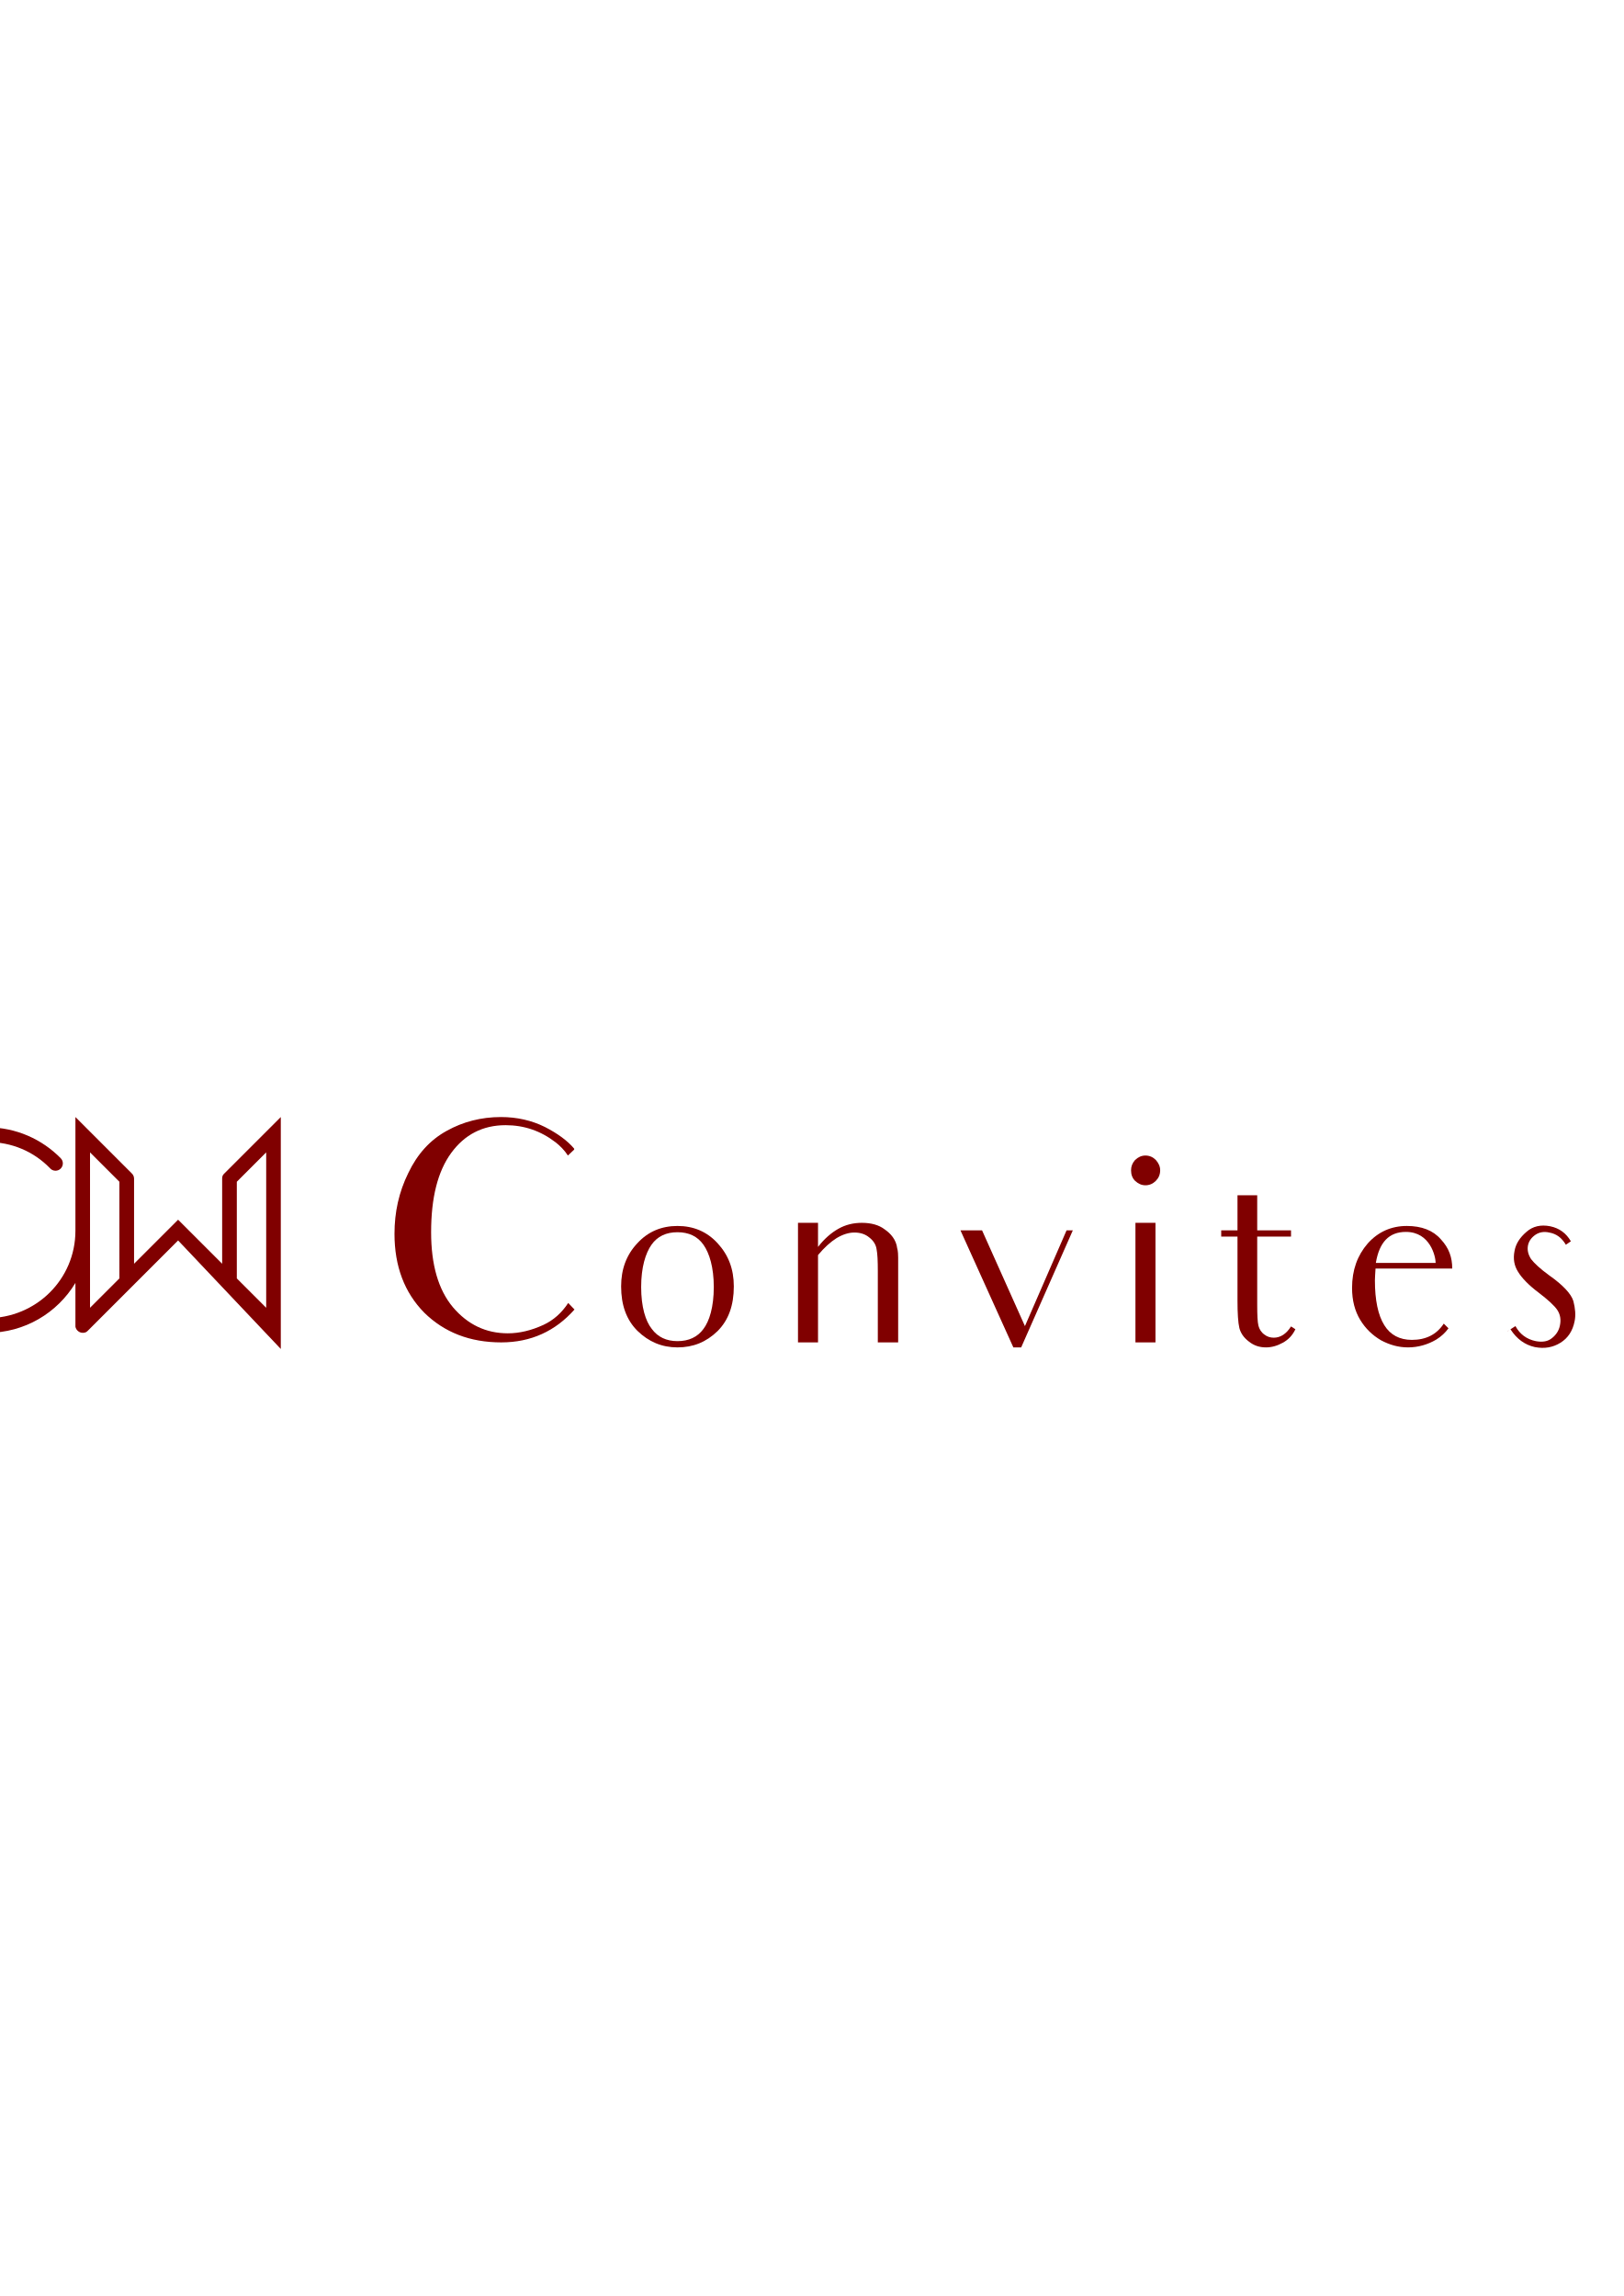
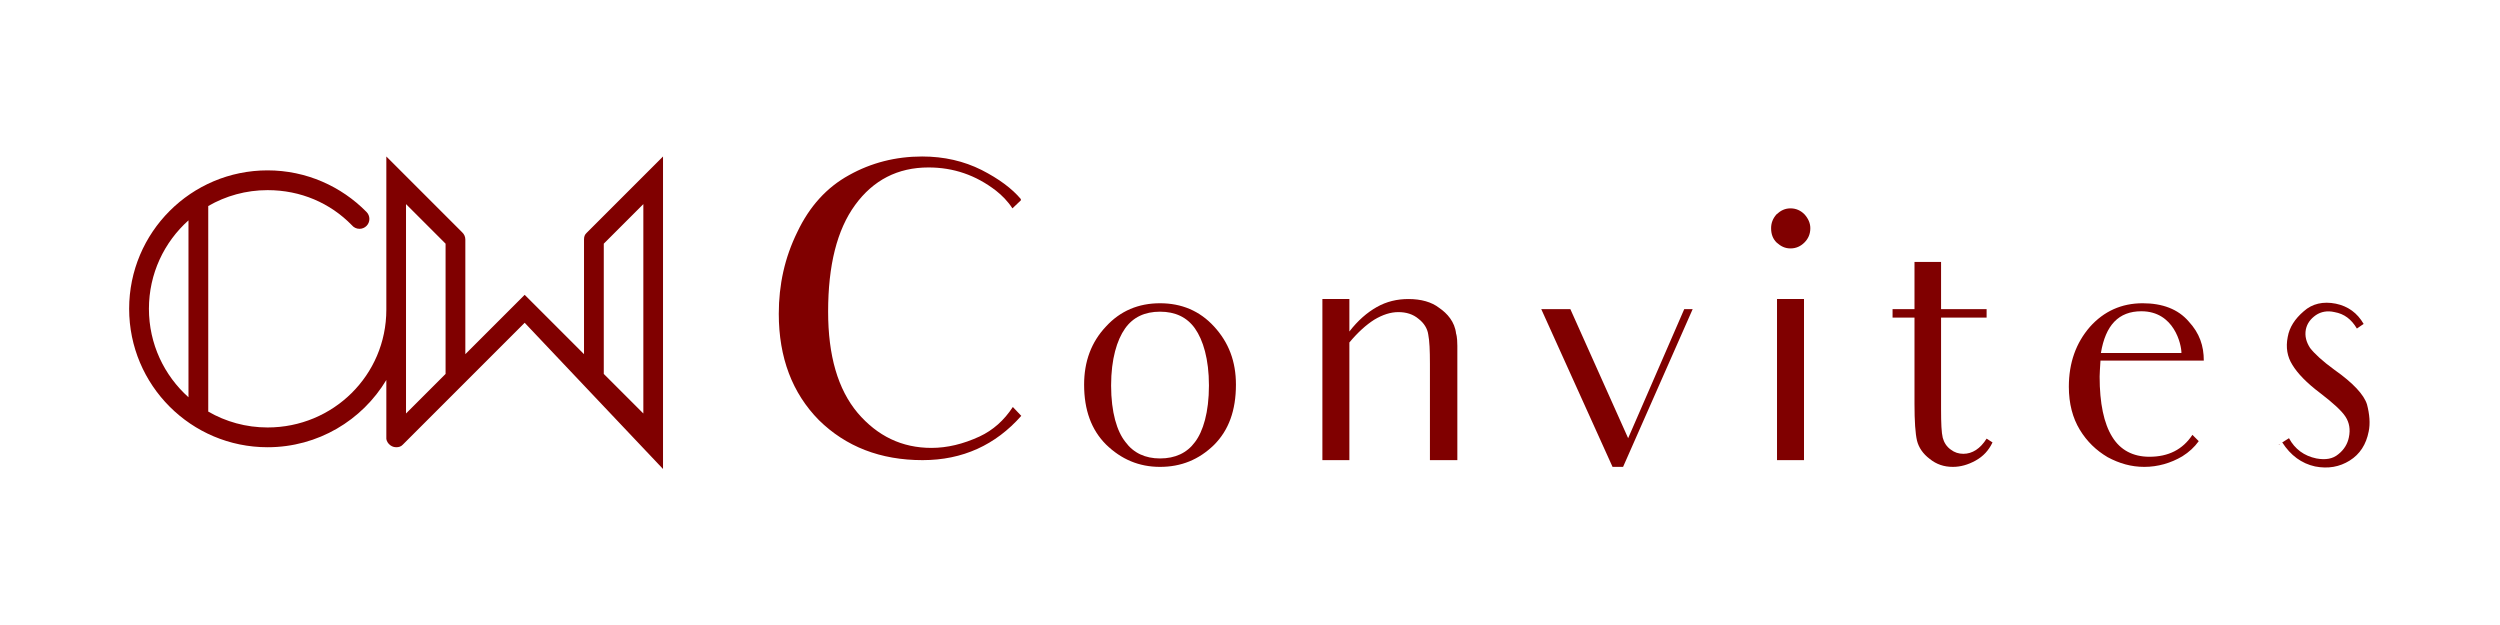
- <svg xmlns="http://www.w3.org/2000/svg" xml:space="preserve" width="210mm" height="297mm" version="1.1" style="shape-rendering:geometricPrecision; text-rendering:geometricPrecision; image-rendering:optimizeQuality; fill-rule:evenodd; clip-rule:evenodd" viewBox="0 0 21000 29700">
+ <svg xmlns="http://www.w3.org/2000/svg" xml:space="preserve" width="800mm" height="200mm" version="1.1" style="shape-rendering:geometricPrecision; text-rendering:geometricPrecision; image-rendering:optimizeQuality; fill-rule:evenodd; clip-rule:evenodd" viewBox="0 0 80000 20000">
  <defs>
    <style type="text/css">
   
    .fil0 {fill:maroon}
    .fil1 {fill:maroon;fill-rule:nonzero}
   
  </style>
  </defs>
  <g id="Camada_x0020_1">
-     <g>
-       <path class="fil0" d="M1733.92 15250.81c0.04,-1.18 0.06,-2.36 0.06,-3.54 0,-27.65 -11.82,-52.55 -30.68,-69.89l-727.84 -727.83 0 1470.91c0,629.13 -510.9,1130.45 -1140.03,1130.45 -207.51,0 -402.06,-55.49 -569.63,-152.44l0.01 -1973.42c167.56,-96.94 362.11,-152.43 569.62,-152.43 319.52,0 601.89,124.42 808.75,336.31 17.4,21.41 43.96,35.1 73.7,35.1 52.42,0 94.93,-42.51 94.93,-94.93 0,-26.28 -10.69,-50.06 -27.93,-67.24 -241.11,-245.27 -578.35,-399.08 -949.45,-399.08 -733.97,0 -1328.98,595 -1328.98,1328.99 0,733.98 595.01,1328.99 1328.98,1328.99 484.06,0 907.68,-258.8 1140.03,-645.58l0 550.65c-5.45,39.71 36.16,94.93 94.04,94.93 27.5,0 47.16,-6.58 64.49,-25.28l1169.57 -1169.56 1328.09 1403.62 0 -2999.99 -733.48 733.48c-18.86,17.34 -25.04,36.59 -25.04,64.24 0,1.18 0.03,2.36 0.06,3.54l0 1096.46 -569.63 -569.64 -569.64 569.64 0 -1096.46zm-2657.84 1510.1c-233.08,-208.59 -379.78,-511.73 -379.78,-849.14 0,-337.41 146.69,-640.57 379.78,-849.15l0 1698.29zm42.84 -1968.63c0.61,-0.39 1.21,-0.79 1.83,-1.17l-1.83 1.17zm4323.84 114.44l0 2010.11 -379.84 -379.84 0 -1250.44 379.84 -379.83zm-1898.56 1630.27l-0.01 -1250.44 -379.84 -379.83 0 2010.11 379.85 -379.84z" />
+     <g id="_2246671740544">
+       <g>
+         <path class="fil0" d="M14890.88 7678.48c0.13,-3.92 0.22,-7.86 0.22,-11.79 0,-92.17 -39.4,-175.17 -102.28,-232.97l-2426.13 -2426.12 0 4903.04c0,2097.1 -1703.01,3768.18 -3800.1,3768.18 -691.72,0 -1340.23,-184.97 -1898.77,-508.12l0.03 -6578.08c558.51,-323.14 1207.05,-508.1 1898.74,-508.1 1065.07,0 2006.3,414.73 2695.83,1121.04 58.01,71.36 146.52,116.98 245.65,116.98 174.76,0 316.44,-141.68 316.44,-316.44 0,-87.58 -35.62,-166.85 -93.09,-224.13 -803.71,-817.57 -1927.82,-1330.27 -3164.83,-1330.27 -2446.59,0 -4429.93,1983.36 -4429.93,4429.97 0,2446.62 1983.34,4429.98 4429.93,4429.98 1613.52,0 3025.6,-862.67 3800.1,-2151.92l0 1835.48c-18.16,132.36 120.53,316.44 313.44,316.44 91.7,0 157.22,-21.93 214.98,-84.25l3898.56 -3898.55 4426.99 4678.75 0 -10000 -2444.94 2444.93c-62.88,57.8 -83.47,121.99 -83.47,214.16 0,3.93 0.09,7.87 0.22,11.79l0 3654.87 -1898.77 -1898.79 -1898.82 1898.81 0 -3654.89zm-8859.47 5033.68c-776.93,-695.29 -1265.92,-1705.79 -1265.92,-2830.49 0,-1124.67 488.97,-2135.21 1265.92,-2830.48l0 5660.97zm142.82 -6562.11c2,-1.32 4.02,-2.63 6.07,-3.9l-6.07 3.9zm14412.79 381.46l0 6700.39 -1266.14 -1266.14 0.02 -4168.13 1266.12 -1266.12zm-6328.55 5434.25l-0.02 -4168.13 -1266.12 -1266.12 0 6700.39 1266.14 -1266.14z" />
+       </g>
+       <path class="fil1" d="M32410.96 13023.8c-283.4,431.85 -634.28,742.24 -1066.13,944.67 -526.32,242.92 -1039.14,364.38 -1538.46,364.38 -944.66,0 -1727.39,-377.87 -2361.67,-1120.11 -634.28,-755.74 -944.66,-1835.36 -944.66,-3238.87 0,-1484.48 283.39,-2618.09 863.69,-3414.31 580.3,-796.22 1363.02,-1201.08 2348.17,-1201.08 796.22,0 1511.47,242.91 2159.25,742.24 188.93,148.45 377.86,337.38 526.31,566.8l269.9 -256.41 0 -40.48c-283.39,-337.39 -701.75,-647.78 -1255.05,-931.18 -566.81,-283.4 -1201.08,-431.85 -1902.83,-431.85 -850.2,0 -1632.93,202.43 -2334.69,593.79 -715.24,391.37 -1268.54,998.66 -1659.91,1821.87 -404.85,823.21 -593.79,1686.91 -593.79,2618.08 0,1403.51 431.85,2537.12 1282.05,3400.82 863.69,850.2 1970.31,1282.05 3319.84,1282.05 1282.04,0 2334.67,-485.83 3157.87,-1417.01l-269.89 -283.4z" />
+       <path id="1" class="fil1" d="M35555.35 12335.54c0,-850.2 188.92,-1457.49 445.33,-1821.86 256.41,-364.37 634.28,-539.81 1120.11,-539.81 485.83,0 863.7,175.44 1120.11,539.81 256.41,364.37 445.34,971.66 445.34,1821.86 0,863.7 -188.93,1470.99 -445.34,1808.37 -256.41,350.88 -634.28,526.32 -1120.11,526.32 -472.33,0 -850.2,-175.44 -1106.61,-526.32 -269.91,-337.38 -458.83,-944.67 -458.83,-1808.37zm-863.7 -26.99c0,809.72 229.42,1444 701.76,1916.33 485.82,472.34 1052.62,715.25 1727.38,715.25 674.77,0 1241.57,-229.42 1727.39,-701.75 472.34,-472.34 701.76,-1106.61 701.76,-1929.83 0,-742.24 -229.42,-1349.53 -701.76,-1862.35 -458.83,-499.32 -1039.13,-742.24 -1727.39,-742.24 -688.26,0 -1268.55,242.92 -1727.38,742.24 -472.34,499.33 -701.76,1120.11 -701.76,1862.35z" />
+       <path id="2" class="fil1" d="M46634.95 11066.99c0,-296.9 -40.49,-391.37 -40.49,-391.37 -40.49,-377.87 -283.4,-647.77 -539.81,-823.21 -242.92,-188.93 -580.3,-283.4 -985.16,-283.4 -364.37,0 -701.74,80.97 -1012.13,256.41 -310.4,175.44 -607.29,431.85 -877.2,782.73l0 -1039.14 -863.7 0 0 1970.31 0 1484.48 0 1700.41 863.7 0 0 -1700.41 0 -2064.78c269.91,-323.88 539.81,-566.8 796.22,-728.74 269.91,-161.94 526.31,-242.92 769.23,-242.92 256.41,0 472.33,67.48 647.77,215.93 175.44,134.95 283.4,310.39 310.39,499.32 40.49,202.43 53.98,512.82 53.98,944.67l0 1376.52 0 1700.41 877.2 0 0 -1700.41 0 -1956.81z" />
+       <polygon id="3" class="fil1" points="53895.38,9892.9 52100.52,14022.45 50251.67,9892.9 49320.5,9892.9 51601.19,14940.13 51938.57,14940.13 54165.29,9892.9 " />
+       <path id="4" class="fil1" d="M57296.19 7949.57c175.44,0 323.88,-67.47 445.34,-188.93 121.46,-121.46 188.94,-269.91 188.94,-458.84 0,-161.94 -67.48,-310.39 -188.94,-445.34 -121.46,-121.46 -269.9,-188.94 -445.34,-188.94 -175.44,0 -310.4,67.48 -445.35,188.94 -121.46,134.95 -175.44,283.4 -175.44,445.34 0,188.93 53.98,337.38 175.44,458.84 134.95,121.46 269.91,188.93 445.35,188.93l0 0zm-431.85 1619.44l0 1875.84 0 0c0,27 0,53.99 0,80.98l0 1497.97 0 1700.41 863.7 0 0 -1700.41 0 -877.19 0 -2577.6 -134.96 0 -728.74 0z" />
+       <path id="5" class="fil1" d="M60562.04 9892.9l0 269.9 701.76 0 0 2753.04c0,566.8 26.99,958.17 80.97,1187.59 53.98,215.92 188.93,418.35 404.86,580.29 215.92,175.44 458.83,256.41 742.23,256.41 242.91,0 485.83,-67.47 728.74,-202.42 242.92,-134.96 418.36,-323.89 539.82,-580.3l-188.94 -121.46c-202.43,323.89 -458.84,485.83 -742.24,485.83 -148.45,0 -283.4,-40.49 -404.86,-134.95 -134.95,-94.47 -215.92,-229.42 -256.41,-377.87 -40.49,-161.94 -53.98,-458.84 -53.98,-917.68l0 -2928.48 1457.49 0 0 -269.9 -1457.49 0 0 -1511.48 -850.19 0 0 1511.48 -701.76 0z" />
+       <path id="6" class="fil1" d="M70157.16 13914.49c-310.39,472.34 -769.23,701.76 -1376.52,701.76 -526.32,0 -931.17,-215.93 -1187.58,-634.28 -269.9,-431.85 -404.85,-1079.62 -404.85,-1929.83 0,-107.96 13.49,-283.4 26.99,-512.82l3306.33 0c0,-472.33 -134.95,-877.19 -485.83,-1255.06 -337.38,-391.36 -836.71,-580.3 -1470.98,-580.3 -674.76,0 -1241.56,256.41 -1686.91,755.74 -445.34,512.82 -674.76,1147.1 -674.76,1916.33 0,539.81 121.46,998.65 350.88,1376.52 229.42,377.87 526.31,661.27 890.69,877.19 377.86,202.43 755.72,310.39 1174.08,310.39 431.85,0 850.2,-121.45 1214.57,-337.38 215.93,-134.95 391.37,-296.89 526.32,-485.83l-202.43 -202.43zm-1632.93 -3954.12c1052.63,0 1282.05,1066.13 1282.05,1336.04l-2577.59 0c148.45,-890.69 566.8,-1336.04 1295.54,-1336.04z" />
+       <path id="7" class="fil1" d="M72923.68 14224.88l0 13.5c13.5,-13.5 26.99,-13.5 26.99,-26.99l-26.99 13.49zm2820.51 -1282.05c-94.47,-310.39 -445.35,-688.26 -1039.14,-1106.61 -391.36,-283.4 -647.78,-526.32 -782.73,-701.76 -121.45,-188.93 -175.43,-377.87 -134.94,-593.79 40.48,-188.93 148.44,-337.38 323.88,-458.84 161.94,-107.96 364.37,-148.45 593.79,-94.47 310.39,53.98 539.81,229.42 715.25,526.32l215.92 -148.45c-202.43,-350.88 -499.32,-566.8 -890.69,-647.77 -404.85,-80.97 -755.73,0 -1025.63,242.91 -283.4,242.92 -458.84,512.82 -512.82,823.22 -67.48,337.38 -13.49,634.27 148.45,890.68 161.94,269.91 458.84,580.3 890.68,904.19 404.86,310.39 688.26,566.8 809.72,755.74 121.45,188.93 161.94,404.85 107.96,661.26 -40.49,202.43 -148.45,391.37 -337.38,539.82 -175.44,148.44 -404.86,188.93 -701.76,134.95 -391.35,-80.97 -688.25,-296.9 -877.18,-647.78l-215.93 134.96c269.91,418.35 620.79,674.76 1052.63,769.23 418.35,80.97 782.72,13.49 1106.61,-188.93 323.89,-202.43 526.32,-512.83 607.29,-931.18 53.98,-256.41 26.99,-553.31 -53.98,-863.7z" />
    </g>
-     <path class="fil1" d="M7349.09 16854.41c-85.02,129.55 -190.28,222.67 -319.84,283.4 -157.89,72.87 -311.74,109.31 -461.53,109.31 -283.4,0 -518.21,-113.36 -708.5,-336.03 -190.28,-226.72 -283.4,-550.61 -283.4,-971.66 0,-445.35 85.02,-785.43 259.11,-1024.3 174.09,-238.86 408.91,-360.32 704.45,-360.32 238.86,0 453.44,72.87 647.77,222.67 56.68,44.54 113.36,101.22 157.89,170.04l80.98 -76.92 0 -12.15c-85.02,-101.21 -210.53,-194.33 -376.52,-279.35 -170.04,-85.02 -360.33,-129.55 -570.85,-129.55 -255.05,0 -489.87,60.72 -700.4,178.13 -214.58,117.41 -380.57,299.6 -497.98,546.56 -121.45,246.97 -178.13,506.08 -178.13,785.43 0,421.05 129.55,761.13 384.61,1020.24 259.11,255.07 591.1,384.62 995.94,384.62 384.62,0 700.41,-145.75 947.37,-425.1l-80.97 -85.02z" />
-     <path id="1" class="fil1" d="M8292.41 16647.93c0,-255.06 56.68,-437.25 133.6,-546.56 76.93,-109.31 190.29,-161.94 336.04,-161.94 145.75,0 259.11,52.63 336.03,161.94 76.92,109.31 133.6,291.5 133.6,546.56 0,259.11 -56.68,441.3 -133.6,542.51 -76.92,105.26 -190.28,157.9 -336.03,157.9 -141.7,0 -255.06,-52.64 -331.99,-157.9 -80.97,-101.21 -137.65,-283.4 -137.65,-542.51zm-259.11 -8.1c0,242.92 68.83,433.2 210.53,574.9 145.75,141.7 315.79,214.58 518.22,214.58 202.43,0 372.47,-68.83 518.21,-210.53 141.7,-141.7 210.52,-331.98 210.52,-578.95 0,-222.67 -68.82,-404.86 -210.52,-558.7 -137.64,-149.8 -311.73,-222.68 -518.21,-222.68 -206.48,0 -380.57,72.88 -518.22,222.68 -141.7,149.79 -210.53,336.03 -210.53,558.7z" />
-     <path id="2" class="fil1" d="M11616.29 16267.36c0,-89.07 -12.15,-117.41 -12.15,-117.41 -12.14,-113.36 -85.02,-194.33 -161.94,-246.96 -72.87,-56.68 -174.09,-85.02 -295.55,-85.02 -109.31,0 -210.52,24.29 -303.64,76.92 -93.12,52.63 -182.19,129.56 -263.16,234.82l0 -311.74 -259.11 0 0 591.09 0 445.35 0 510.12 259.11 0 0 -510.12 0 -619.44c80.97,-97.16 161.94,-170.04 238.87,-218.62 80.97,-48.58 157.89,-72.88 230.77,-72.88 76.92,0 141.7,20.25 194.33,64.78 52.63,40.49 85.02,93.12 93.12,149.8 12.14,60.73 16.19,153.85 16.19,283.4l0 412.96 0 510.12 263.16 0 0 -510.12 0 -587.05z" />
-     <polygon id="3" class="fil1" points="13794.42,15915.13 13255.96,17154 12701.3,15915.13 12421.95,15915.13 13106.16,17429.31 13207.38,17429.31 13875.39,15915.13 " />
-     <path id="4" class="fil1" d="M14814.67 15332.14c52.62,0 97.15,-20.25 133.59,-56.68 36.44,-36.44 56.68,-80.97 56.68,-137.65 0,-48.59 -20.24,-93.12 -56.68,-133.61 -36.44,-36.44 -80.97,-56.68 -133.59,-56.68 -52.63,0 -93.12,20.24 -133.61,56.68 -36.43,40.49 -52.63,85.02 -52.63,133.61 0,56.68 16.2,101.21 52.63,137.65 40.49,36.43 80.98,56.68 133.61,56.68l0 0zm-129.56 485.83l0 562.75 0 0c0,8.1 0,16.2 0,24.29l0 449.4 0 510.12 259.1 0 0 -510.12 0 -263.16 0 -773.28 -40.48 0 -218.62 0z" />
-     <path id="5" class="fil1" d="M15794.42 15915.13l0 80.98 210.53 0 0 825.91c0,170.04 8.1,287.45 24.29,356.27 16.19,64.78 56.68,125.51 121.46,174.09 64.78,52.64 137.65,76.93 222.67,76.93 72.87,0 145.75,-20.25 218.62,-60.73 72.88,-40.49 125.51,-97.17 161.95,-174.09l-56.68 -36.44c-60.73,97.17 -137.65,145.75 -222.68,145.75 -44.53,0 -85.02,-12.14 -121.45,-40.48 -40.49,-28.34 -64.78,-68.83 -76.93,-113.37 -12.14,-48.58 -16.19,-137.65 -16.19,-275.3l0 -878.54 437.25 0 0 -80.98 -437.25 0 0 -453.44 -255.06 0 0 453.44 -210.53 0z" />
-     <path id="6" class="fil1" d="M18672.96 17121.61c-93.12,141.71 -230.77,210.53 -412.96,210.53 -157.89,0 -279.35,-64.78 -356.28,-190.28 -80.97,-129.56 -121.45,-323.89 -121.45,-578.95 0,-32.39 4.05,-85.02 8.09,-153.85l991.91 0c0,-141.7 -40.49,-263.16 -145.75,-376.52 -101.22,-117.41 -251.01,-174.09 -441.3,-174.09 -202.43,0 -372.47,76.93 -506.07,226.73 -133.59,153.84 -202.42,344.13 -202.42,574.9 0,161.94 36.44,299.59 105.26,412.95 68.82,113.36 157.89,198.38 267.2,263.16 113.36,60.73 226.72,93.12 352.23,93.12 129.55,0 255.06,-36.44 364.37,-101.22 64.78,-40.48 117.41,-89.07 157.9,-145.75l-60.73 -60.73zm-489.88 -1186.23c315.79,0 384.61,319.84 384.61,400.81l-773.28 0c44.54,-267.21 170.04,-400.81 388.67,-400.81z" />
-     <path id="7" class="fil1" d="M19502.92 17214.73l0 4.05c4.05,-4.05 8.09,-4.05 8.09,-8.1l-8.09 4.05zm846.15 -384.61c-28.34,-93.12 -133.6,-206.48 -311.74,-331.99 -117.41,-85.02 -194.33,-157.89 -234.82,-210.52 -36.43,-56.69 -52.63,-113.37 -40.48,-178.14 12.14,-56.68 44.53,-101.22 97.16,-137.65 48.59,-32.39 109.32,-44.54 178.14,-28.35 93.12,16.2 161.94,68.83 214.58,157.9l64.77 -44.53c-60.72,-105.27 -149.79,-170.05 -267.2,-194.34 -121.46,-24.29 -226.72,0 -307.7,72.88 -85.02,72.87 -137.65,153.84 -153.84,246.96 -20.25,101.22 -4.05,190.29 44.53,267.21 48.59,80.97 137.65,174.09 267.21,271.25 121.46,93.12 206.48,170.04 242.91,226.73 36.44,56.68 48.59,121.45 32.39,198.38 -12.14,60.72 -44.53,117.41 -101.21,161.94 -52.63,44.53 -121.46,56.68 -210.53,40.49 -117.41,-24.3 -206.48,-89.07 -263.16,-194.34l-64.77 40.49c80.97,125.51 186.23,202.43 315.79,230.77 125.5,24.29 234.81,4.05 331.98,-56.68 97.17,-60.73 157.9,-153.85 182.19,-279.35 16.19,-76.93 8.09,-166 -16.2,-259.11z" />
  </g>
</svg>
